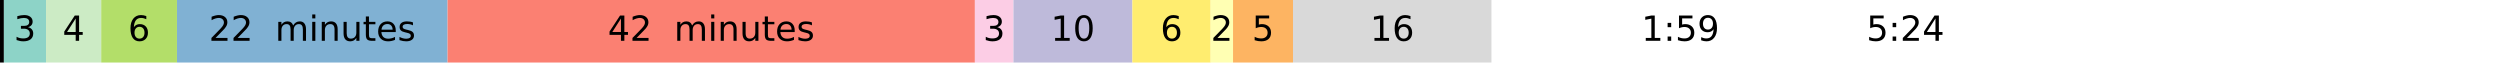
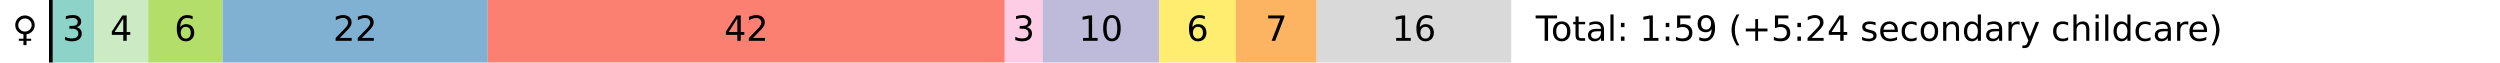
- <svg xmlns="http://www.w3.org/2000/svg" xmlns:xlink="http://www.w3.org/1999/xlink" height="18pt" version="1.1" viewBox="0 0 720 18" width="720pt">
+ <svg xmlns="http://www.w3.org/2000/svg" height="18pt" version="1.1" viewBox="0 0 720 18" width="720pt">
  <defs>
    <style type="text/css">*{stroke-linecap:butt;stroke-linejoin:round;}</style>
  </defs>
  <g id="figure_1">
    <g id="patch_1">
      <path d="M 0 18  L 720 18  L 720 0  L 0 0  z " style="fill:none;" />
    </g>
    <g id="axes_1">
      <g id="patch_2">
-         <path clip-path="url(#p4c6c13bfc6)" d="M 0 18  L 1.12 18  L 1.12 0  L 0 0  z " />
+         <path clip-path="url(#p994395abc6)" d="M 14.118 18  L 15.216 18  L 15.216 0  L 14.118 0  z " />
      </g>
      <g id="patch_3">
-         <path clip-path="url(#p4c6c13bfc6)" d="M 1.12 18  L 13.252 18  L 13.252 0  L 1.12 0  z " style="fill:#8dd3c7;" />
+         <path clip-path="url(#p994395abc6)" d="M 15.216 18  L 27.109 18  L 27.109 0  L 15.216 0  z " style="fill:#8dd3c7;" />
      </g>
      <g id="patch_4">
-         <path clip-path="url(#p4c6c13bfc6)" d="M 13.252 18  L 29.147 18  L 29.147 0  L 13.252 0  z " style="fill:#ccebc5;" />
+         <path clip-path="url(#p994395abc6)" d="M 27.109 18  L 42.693 18  L 42.693 0  L 27.109 0  z " style="fill:#ccebc5;" />
      </g>
      <g id="patch_5">
-         <path clip-path="url(#p4c6c13bfc6)" d="M 29.147 18  L 50.969 18  L 50.969 0  L 29.147 0  z " style="fill:#b3de69;" />
+         <path clip-path="url(#p994395abc6)" d="M 42.693 18  L 64.088 18  L 64.088 0  L 42.693 0  z " style="fill:#b3de69;" />
      </g>
      <g id="patch_6">
-         <path clip-path="url(#p4c6c13bfc6)" d="M 50.969 18  L 128.903 18  L 128.903 0  L 50.969 0  z " style="fill:#80b1d3;" />
+         <path clip-path="url(#p994395abc6)" d="M 64.088 18  L 140.493 18  L 140.493 0  L 64.088 0  z " style="fill:#80b1d3;" />
      </g>
      <g id="patch_7">
-         <path clip-path="url(#p4c6c13bfc6)" d="M 128.903 18  L 280.767 18  L 280.767 0  L 128.903 0  z " style="fill:#fb8072;" />
+         <path clip-path="url(#p994395abc6)" d="M 140.493 18  L 289.379 18  L 289.379 0  L 140.493 0  z " style="fill:#fb8072;" />
      </g>
      <g id="patch_8">
-         <path clip-path="url(#p4c6c13bfc6)" d="M 280.767 18  L 291.874 18  L 291.874 0  L 280.767 0  z " style="fill:#fccde5;" />
+         <path clip-path="url(#p994395abc6)" d="M 289.379 18  L 300.268 18  L 300.268 0  L 289.379 0  z " style="fill:#fccde5;" />
      </g>
      <g id="patch_9">
-         <path clip-path="url(#p4c6c13bfc6)" d="M 291.874 18  L 326.119 18  L 326.119 0  L 291.874 0  z " style="fill:#bebada;" />
+         <path clip-path="url(#p994395abc6)" d="M 300.268 18  L 333.842 18  L 333.842 0  L 300.268 0  z " style="fill:#bebada;" />
      </g>
      <g id="patch_10">
-         <path clip-path="url(#p4c6c13bfc6)" d="M 326.119 18  L 348.67 18  L 348.67 0  L 326.119 0  z " style="fill:#ffed6f;" />
+         <path clip-path="url(#p994395abc6)" d="M 333.842 18  L 355.951 18  L 355.951 0  L 333.842 0  z " style="fill:#ffed6f;" />
      </g>
      <g id="patch_11">
-         <path clip-path="url(#p4c6c13bfc6)" d="M 348.67 18  L 355.113 18  L 355.113 0  L 348.67 0  z " style="fill:#ffffb3;" />
+         <path clip-path="url(#p994395abc6)" d="M 355.951 18  L 379.201 18  L 379.201 0  L 355.951 0  z " style="fill:#fdb462;" />
      </g>
      <g id="patch_12">
-         <path clip-path="url(#p4c6c13bfc6)" d="M 355.113 18  L 372.385 18  L 372.385 0  L 355.113 0  z " style="fill:#fdb462;" />
-       </g>
-       <g id="patch_13">
-         <path clip-path="url(#p4c6c13bfc6)" d="M 372.385 18  L 429.54 18  L 429.54 0  L 372.385 0  z " style="fill:#d9d9d9;" />
+         <path clip-path="url(#p994395abc6)" d="M 379.201 18  L 435.236 18  L 435.236 0  L 379.201 0  z " style="fill:#d9d9d9;" />
      </g>
      <g id="text_1">
-         <g transform="translate(4.00469 11.75938)scale(0.1 -0.1)">
-           <defs>
-             <path d="M 2597 2516  Q 3050 2419 3304 2112  Q 3559 1806 3559 1356  Q 3559 666 3084 287  Q 2609 -91 1734 -91  Q 1441 -91 1130 -33  Q 819 25 488 141  L 488 750  Q 750 597 1062 519  Q 1375 441 1716 441  Q 2309 441 2620 675  Q 2931 909 2931 1356  Q 2931 1769 2642 2001  Q 2353 2234 1838 2234  L 1294 2234  L 1294 2753  L 1863 2753  Q 2328 2753 2575 2939  Q 2822 3125 2822 3475  Q 2822 3834 2567 4026  Q 2313 4219 1838 4219  Q 1578 4219 1281 4162  Q 984 4106 628 3988  L 628 4550  Q 988 4650 1302 4700  Q 1616 4750 1894 4750  Q 2613 4750 3031 4423  Q 3450 4097 3450 3541  Q 3450 3153 3228 2886  Q 3006 2619 2597 2516  z " id="DejaVuSans-33" transform="scale(0.015625)" />
-           </defs>
-           <use xlink:href="#DejaVuSans-33" />
-         </g>
+         <text style="font-family:DejaVu Sans;font-size:10px;font-stretch:normal;font-style:normal;font-weight:normal;text-anchor:middle;" transform="rotate(-0, 21.16269, 11.75938)" x="21.163" y="11.759">3</text>
      </g>
      <g id="text_2">
-         <g transform="translate(18.01805 11.75938)scale(0.1 -0.1)">
-           <defs>
-             <path d="M 2419 4116  L 825 1625  L 2419 1625  L 2419 4116  z M 2253 4666  L 3047 4666  L 3047 1625  L 3713 1625  L 3713 1100  L 3047 1100  L 3047 0  L 2419 0  L 2419 1100  L 313 1100  L 313 1709  L 2253 4666  z " id="DejaVuSans-34" transform="scale(0.015625)" />
-           </defs>
-           <use xlink:href="#DejaVuSans-34" />
-         </g>
+         <text style="font-family:DejaVu Sans;font-size:10px;font-stretch:normal;font-style:normal;font-weight:normal;text-anchor:middle;" transform="rotate(-0, 34.90127, 11.75938)" x="34.901" y="11.759">4</text>
      </g>
      <g id="text_3">
-         <g transform="translate(36.87691 11.75938)scale(0.1 -0.1)">
-           <defs>
-             <path d="M 2113 2584  Q 1688 2584 1439 2293  Q 1191 2003 1191 1497  Q 1191 994 1439 701  Q 1688 409 2113 409  Q 2538 409 2786 701  Q 3034 994 3034 1497  Q 3034 2003 2786 2293  Q 2538 2584 2113 2584  z M 3366 4563  L 3366 3988  Q 3128 4100 2886 4159  Q 2644 4219 2406 4219  Q 1781 4219 1451 3797  Q 1122 3375 1075 2522  Q 1259 2794 1537 2939  Q 1816 3084 2150 3084  Q 2853 3084 3261 2657  Q 3669 2231 3669 1497  Q 3669 778 3244 343  Q 2819 -91 2113 -91  Q 1303 -91 875 529  Q 447 1150 447 2328  Q 447 3434 972 4092  Q 1497 4750 2381 4750  Q 2619 4750 2861 4703  Q 3103 4656 3366 4563  z " id="DejaVuSans-36" transform="scale(0.015625)" />
-           </defs>
-           <use xlink:href="#DejaVuSans-36" />
-         </g>
+         <text style="font-family:DejaVu Sans;font-size:10px;font-stretch:normal;font-style:normal;font-weight:normal;text-anchor:middle;" transform="rotate(-0, 53.39036, 11.75938)" x="53.39" y="11.759">6</text>
      </g>
      <g id="text_4">
-         <g transform="translate(60.15705 11.75938)scale(0.1 -0.1)">
-           <defs>
-             <path d="M 1228 531  L 3431 531  L 3431 0  L 469 0  L 469 531  Q 828 903 1448 1529  Q 2069 2156 2228 2338  Q 2531 2678 2651 2914  Q 2772 3150 2772 3378  Q 2772 3750 2511 3984  Q 2250 4219 1831 4219  Q 1534 4219 1204 4116  Q 875 4013 500 3803  L 500 4441  Q 881 4594 1212 4672  Q 1544 4750 1819 4750  Q 2544 4750 2975 4387  Q 3406 4025 3406 3419  Q 3406 3131 3298 2873  Q 3191 2616 2906 2266  Q 2828 2175 2409 1742  Q 1991 1309 1228 531  z " id="DejaVuSans-32" transform="scale(0.015625)" />
-             <path id="DejaVuSans-20" transform="scale(0.015625)" />
-             <path d="M 3328 2828  Q 3544 3216 3844 3400  Q 4144 3584 4550 3584  Q 5097 3584 5394 3201  Q 5691 2819 5691 2113  L 5691 0  L 5113 0  L 5113 2094  Q 5113 2597 4934 2840  Q 4756 3084 4391 3084  Q 3944 3084 3684 2787  Q 3425 2491 3425 1978  L 3425 0  L 2847 0  L 2847 2094  Q 2847 2600 2669 2842  Q 2491 3084 2119 3084  Q 1678 3084 1418 2786  Q 1159 2488 1159 1978  L 1159 0  L 581 0  L 581 3500  L 1159 3500  L 1159 2956  Q 1356 3278 1631 3431  Q 1906 3584 2284 3584  Q 2666 3584 2933 3390  Q 3200 3197 3328 2828  z " id="DejaVuSans-6d" transform="scale(0.015625)" />
-             <path d="M 603 3500  L 1178 3500  L 1178 0  L 603 0  L 603 3500  z M 603 4863  L 1178 4863  L 1178 4134  L 603 4134  L 603 4863  z " id="DejaVuSans-69" transform="scale(0.015625)" />
-             <path d="M 3513 2113  L 3513 0  L 2938 0  L 2938 2094  Q 2938 2591 2744 2837  Q 2550 3084 2163 3084  Q 1697 3084 1428 2787  Q 1159 2491 1159 1978  L 1159 0  L 581 0  L 581 3500  L 1159 3500  L 1159 2956  Q 1366 3272 1645 3428  Q 1925 3584 2291 3584  Q 2894 3584 3203 3211  Q 3513 2838 3513 2113  z " id="DejaVuSans-6e" transform="scale(0.015625)" />
-             <path d="M 544 1381  L 544 3500  L 1119 3500  L 1119 1403  Q 1119 906 1312 657  Q 1506 409 1894 409  Q 2359 409 2629 706  Q 2900 1003 2900 1516  L 2900 3500  L 3475 3500  L 3475 0  L 2900 0  L 2900 538  Q 2691 219 2414 64  Q 2138 -91 1772 -91  Q 1169 -91 856 284  Q 544 659 544 1381  z M 1991 3584  L 1991 3584  z " id="DejaVuSans-75" transform="scale(0.015625)" />
-             <path d="M 1172 4494  L 1172 3500  L 2356 3500  L 2356 3053  L 1172 3053  L 1172 1153  Q 1172 725 1289 603  Q 1406 481 1766 481  L 2356 481  L 2356 0  L 1766 0  Q 1100 0 847 248  Q 594 497 594 1153  L 594 3053  L 172 3053  L 172 3500  L 594 3500  L 594 4494  L 1172 4494  z " id="DejaVuSans-74" transform="scale(0.015625)" />
-             <path d="M 3597 1894  L 3597 1613  L 953 1613  Q 991 1019 1311 708  Q 1631 397 2203 397  Q 2534 397 2845 478  Q 3156 559 3463 722  L 3463 178  Q 3153 47 2828 -22  Q 2503 -91 2169 -91  Q 1331 -91 842 396  Q 353 884 353 1716  Q 353 2575 817 3079  Q 1281 3584 2069 3584  Q 2775 3584 3186 3129  Q 3597 2675 3597 1894  z M 3022 2063  Q 3016 2534 2758 2815  Q 2500 3097 2075 3097  Q 1594 3097 1305 2825  Q 1016 2553 972 2059  L 3022 2063  z " id="DejaVuSans-65" transform="scale(0.015625)" />
-             <path d="M 2834 3397  L 2834 2853  Q 2591 2978 2328 3040  Q 2066 3103 1784 3103  Q 1356 3103 1142 2972  Q 928 2841 928 2578  Q 928 2378 1081 2264  Q 1234 2150 1697 2047  L 1894 2003  Q 2506 1872 2764 1633  Q 3022 1394 3022 966  Q 3022 478 2636 193  Q 2250 -91 1575 -91  Q 1294 -91 989 -36  Q 684 19 347 128  L 347 722  Q 666 556 975 473  Q 1284 391 1588 391  Q 1994 391 2212 530  Q 2431 669 2431 922  Q 2431 1156 2273 1281  Q 2116 1406 1581 1522  L 1381 1569  Q 847 1681 609 1914  Q 372 2147 372 2553  Q 372 3047 722 3315  Q 1072 3584 1716 3584  Q 2034 3584 2315 3537  Q 2597 3491 2834 3397  z " id="DejaVuSans-73" transform="scale(0.015625)" />
-           </defs>
-           <use xlink:href="#DejaVuSans-32" />
-           <use x="63.623" xlink:href="#DejaVuSans-32" />
-           <use x="127.246" xlink:href="#DejaVuSans-20" />
-           <use x="159.033" xlink:href="#DejaVuSans-20" />
-           <use x="190.82" xlink:href="#DejaVuSans-6d" />
-           <use x="288.232" xlink:href="#DejaVuSans-69" />
-           <use x="316.016" xlink:href="#DejaVuSans-6e" />
-           <use x="379.395" xlink:href="#DejaVuSans-75" />
-           <use x="442.773" xlink:href="#DejaVuSans-74" />
-           <use x="481.982" xlink:href="#DejaVuSans-65" />
-           <use x="543.506" xlink:href="#DejaVuSans-73" />
-         </g>
+         <text style="font-family:DejaVu Sans;font-size:10px;font-stretch:normal;font-style:normal;font-weight:normal;text-anchor:middle;" transform="rotate(-0, 102.2902, 11.75938)" x="102.29" y="11.759">22</text>
      </g>
      <g id="text_5">
-         <g transform="translate(175.0557 11.75938)scale(0.1 -0.1)">
-           <use xlink:href="#DejaVuSans-34" />
-           <use x="63.623" xlink:href="#DejaVuSans-32" />
-           <use x="127.246" xlink:href="#DejaVuSans-20" />
-           <use x="159.033" xlink:href="#DejaVuSans-20" />
-           <use x="190.82" xlink:href="#DejaVuSans-6d" />
-           <use x="288.232" xlink:href="#DejaVuSans-69" />
-           <use x="316.016" xlink:href="#DejaVuSans-6e" />
-           <use x="379.395" xlink:href="#DejaVuSans-75" />
-           <use x="442.773" xlink:href="#DejaVuSans-74" />
-           <use x="481.982" xlink:href="#DejaVuSans-65" />
-           <use x="543.506" xlink:href="#DejaVuSans-73" />
-         </g>
+         <text style="font-family:DejaVu Sans;font-size:10px;font-stretch:normal;font-style:normal;font-weight:normal;text-anchor:middle;" transform="rotate(-0, 214.9359, 11.75938)" x="214.936" y="11.759">42</text>
      </g>
      <g id="text_6">
-         <g transform="translate(283.1389 11.75938)scale(0.1 -0.1)">
-           <use xlink:href="#DejaVuSans-33" />
-         </g>
+         <text style="font-family:DejaVu Sans;font-size:10px;font-stretch:normal;font-style:normal;font-weight:normal;text-anchor:middle;" transform="rotate(-0, 294.8237, 11.75938)" x="294.824" y="11.759">3</text>
      </g>
      <g id="text_7">
-         <g transform="translate(302.634 11.75938)scale(0.1 -0.1)">
-           <defs>
-             <path d="M 794 531  L 1825 531  L 1825 4091  L 703 3866  L 703 4441  L 1819 4666  L 2450 4666  L 2450 531  L 3481 531  L 3481 0  L 794 0  L 794 531  z " id="DejaVuSans-31" transform="scale(0.015625)" />
-             <path d="M 2034 4250  Q 1547 4250 1301 3770  Q 1056 3291 1056 2328  Q 1056 1369 1301 889  Q 1547 409 2034 409  Q 2525 409 2770 889  Q 3016 1369 3016 2328  Q 3016 3291 2770 3770  Q 2525 4250 2034 4250  z M 2034 4750  Q 2819 4750 3233 4129  Q 3647 3509 3647 2328  Q 3647 1150 3233 529  Q 2819 -91 2034 -91  Q 1250 -91 836 529  Q 422 1150 422 2328  Q 422 3509 836 4129  Q 1250 4750 2034 4750  z " id="DejaVuSans-30" transform="scale(0.015625)" />
-           </defs>
-           <use xlink:href="#DejaVuSans-31" />
-           <use x="63.623" xlink:href="#DejaVuSans-30" />
-         </g>
+         <text style="font-family:DejaVu Sans;font-size:10px;font-stretch:normal;font-style:normal;font-weight:normal;text-anchor:middle;" transform="rotate(-0, 317.0554, 11.75938)" x="317.055" y="11.759">10</text>
      </g>
      <g id="text_8">
-         <g transform="translate(334.2133 11.75938)scale(0.1 -0.1)">
-           <use xlink:href="#DejaVuSans-36" />
-         </g>
+         <text style="font-family:DejaVu Sans;font-size:10px;font-stretch:normal;font-style:normal;font-weight:normal;text-anchor:middle;" transform="rotate(-0, 344.8966, 11.75938)" x="344.897" y="11.759">6</text>
      </g>
      <g id="text_9">
-         <g transform="translate(348.7103 11.75938)scale(0.1 -0.1)">
-           <use xlink:href="#DejaVuSans-32" />
-         </g>
+         <text style="font-family:DejaVu Sans;font-size:10px;font-stretch:normal;font-style:normal;font-weight:normal;text-anchor:middle;" transform="rotate(-0, 367.5761, 11.75938)" x="367.576" y="11.759">7</text>
      </g>
      <g id="text_10">
-         <g transform="translate(360.5679 11.75938)scale(0.1 -0.1)">
-           <defs>
-             <path d="M 691 4666  L 3169 4666  L 3169 4134  L 1269 4134  L 1269 2991  Q 1406 3038 1543 3061  Q 1681 3084 1819 3084  Q 2600 3084 3056 2656  Q 3513 2228 3513 1497  Q 3513 744 3044 326  Q 2575 -91 1722 -91  Q 1428 -91 1123 -41  Q 819 9 494 109  L 494 744  Q 775 591 1075 516  Q 1375 441 1709 441  Q 2250 441 2565 725  Q 2881 1009 2881 1497  Q 2881 1984 2565 2268  Q 2250 2553 1709 2553  Q 1456 2553 1204 2497  Q 953 2441 691 2322  L 691 4666  z " id="DejaVuSans-35" transform="scale(0.015625)" />
-           </defs>
-           <use xlink:href="#DejaVuSans-35" />
-         </g>
+         <text style="font-family:DejaVu Sans;font-size:10px;font-stretch:normal;font-style:normal;font-weight:normal;text-anchor:middle;" transform="rotate(-0, 407.2184, 11.75938)" x="407.218" y="11.759">16</text>
      </g>
      <g id="text_11">
-         <g transform="translate(394.6002 11.75938)scale(0.1 -0.1)">
-           <use xlink:href="#DejaVuSans-31" />
-           <use x="63.623" xlink:href="#DejaVuSans-36" />
-         </g>
+         <text style="font-family:DejaVu Sans;font-size:10px;font-stretch:normal;font-style:normal;font-weight:normal;text-anchor:start;" transform="rotate(-0, 442.2944, 11.75938)" x="442.294" y="11.759">Total: 1:59 (+5:24 secondary childcare)</text>
      </g>
      <g id="text_12">
-         <g transform="translate(472.7403 11.75938)scale(0.1 -0.1)">
-           <defs>
-             <path d="M 750 794  L 1409 794  L 1409 0  L 750 0  L 750 794  z M 750 3309  L 1409 3309  L 1409 2516  L 750 2516  L 750 3309  z " id="DejaVuSans-3a" transform="scale(0.015625)" />
-             <path d="M 703 97  L 703 672  Q 941 559 1184 500  Q 1428 441 1663 441  Q 2288 441 2617 861  Q 2947 1281 2994 2138  Q 2813 1869 2534 1725  Q 2256 1581 1919 1581  Q 1219 1581 811 2004  Q 403 2428 403 3163  Q 403 3881 828 4315  Q 1253 4750 1959 4750  Q 2769 4750 3195 4129  Q 3622 3509 3622 2328  Q 3622 1225 3098 567  Q 2575 -91 1691 -91  Q 1453 -91 1209 -44  Q 966 3 703 97  z M 1959 2075  Q 2384 2075 2632 2365  Q 2881 2656 2881 3163  Q 2881 3666 2632 3958  Q 2384 4250 1959 4250  Q 1534 4250 1286 3958  Q 1038 3666 1038 3163  Q 1038 2656 1286 2365  Q 1534 2075 1959 2075  z " id="DejaVuSans-39" transform="scale(0.015625)" />
-           </defs>
-           <use xlink:href="#DejaVuSans-31" />
-           <use x="63.623" xlink:href="#DejaVuSans-3a" />
-           <use x="97.314" xlink:href="#DejaVuSans-35" />
-           <use x="160.938" xlink:href="#DejaVuSans-39" />
-         </g>
-       </g>
-       <g id="text_13">
-         <g transform="translate(537.5403 11.75938)scale(0.1 -0.1)">
-           <use xlink:href="#DejaVuSans-35" />
-           <use x="63.623" xlink:href="#DejaVuSans-3a" />
-           <use x="97.314" xlink:href="#DejaVuSans-32" />
-           <use x="160.938" xlink:href="#DejaVuSans-34" />
-         </g>
+         <text style="font-family:DejaVu Sans;font-size:10px;font-stretch:normal;font-style:normal;font-weight:normal;text-anchor:start;" transform="rotate(-0, 3.529412, 11.75938)" x="3.529" y="11.759">♀</text>
      </g>
    </g>
  </g>
  <defs>
-     <clipPath id="p4c6c13bfc6">
+     <clipPath id="p994395abc6">
      <rect height="18" width="720" x="0" y="0" />
    </clipPath>
  </defs>
</svg>
